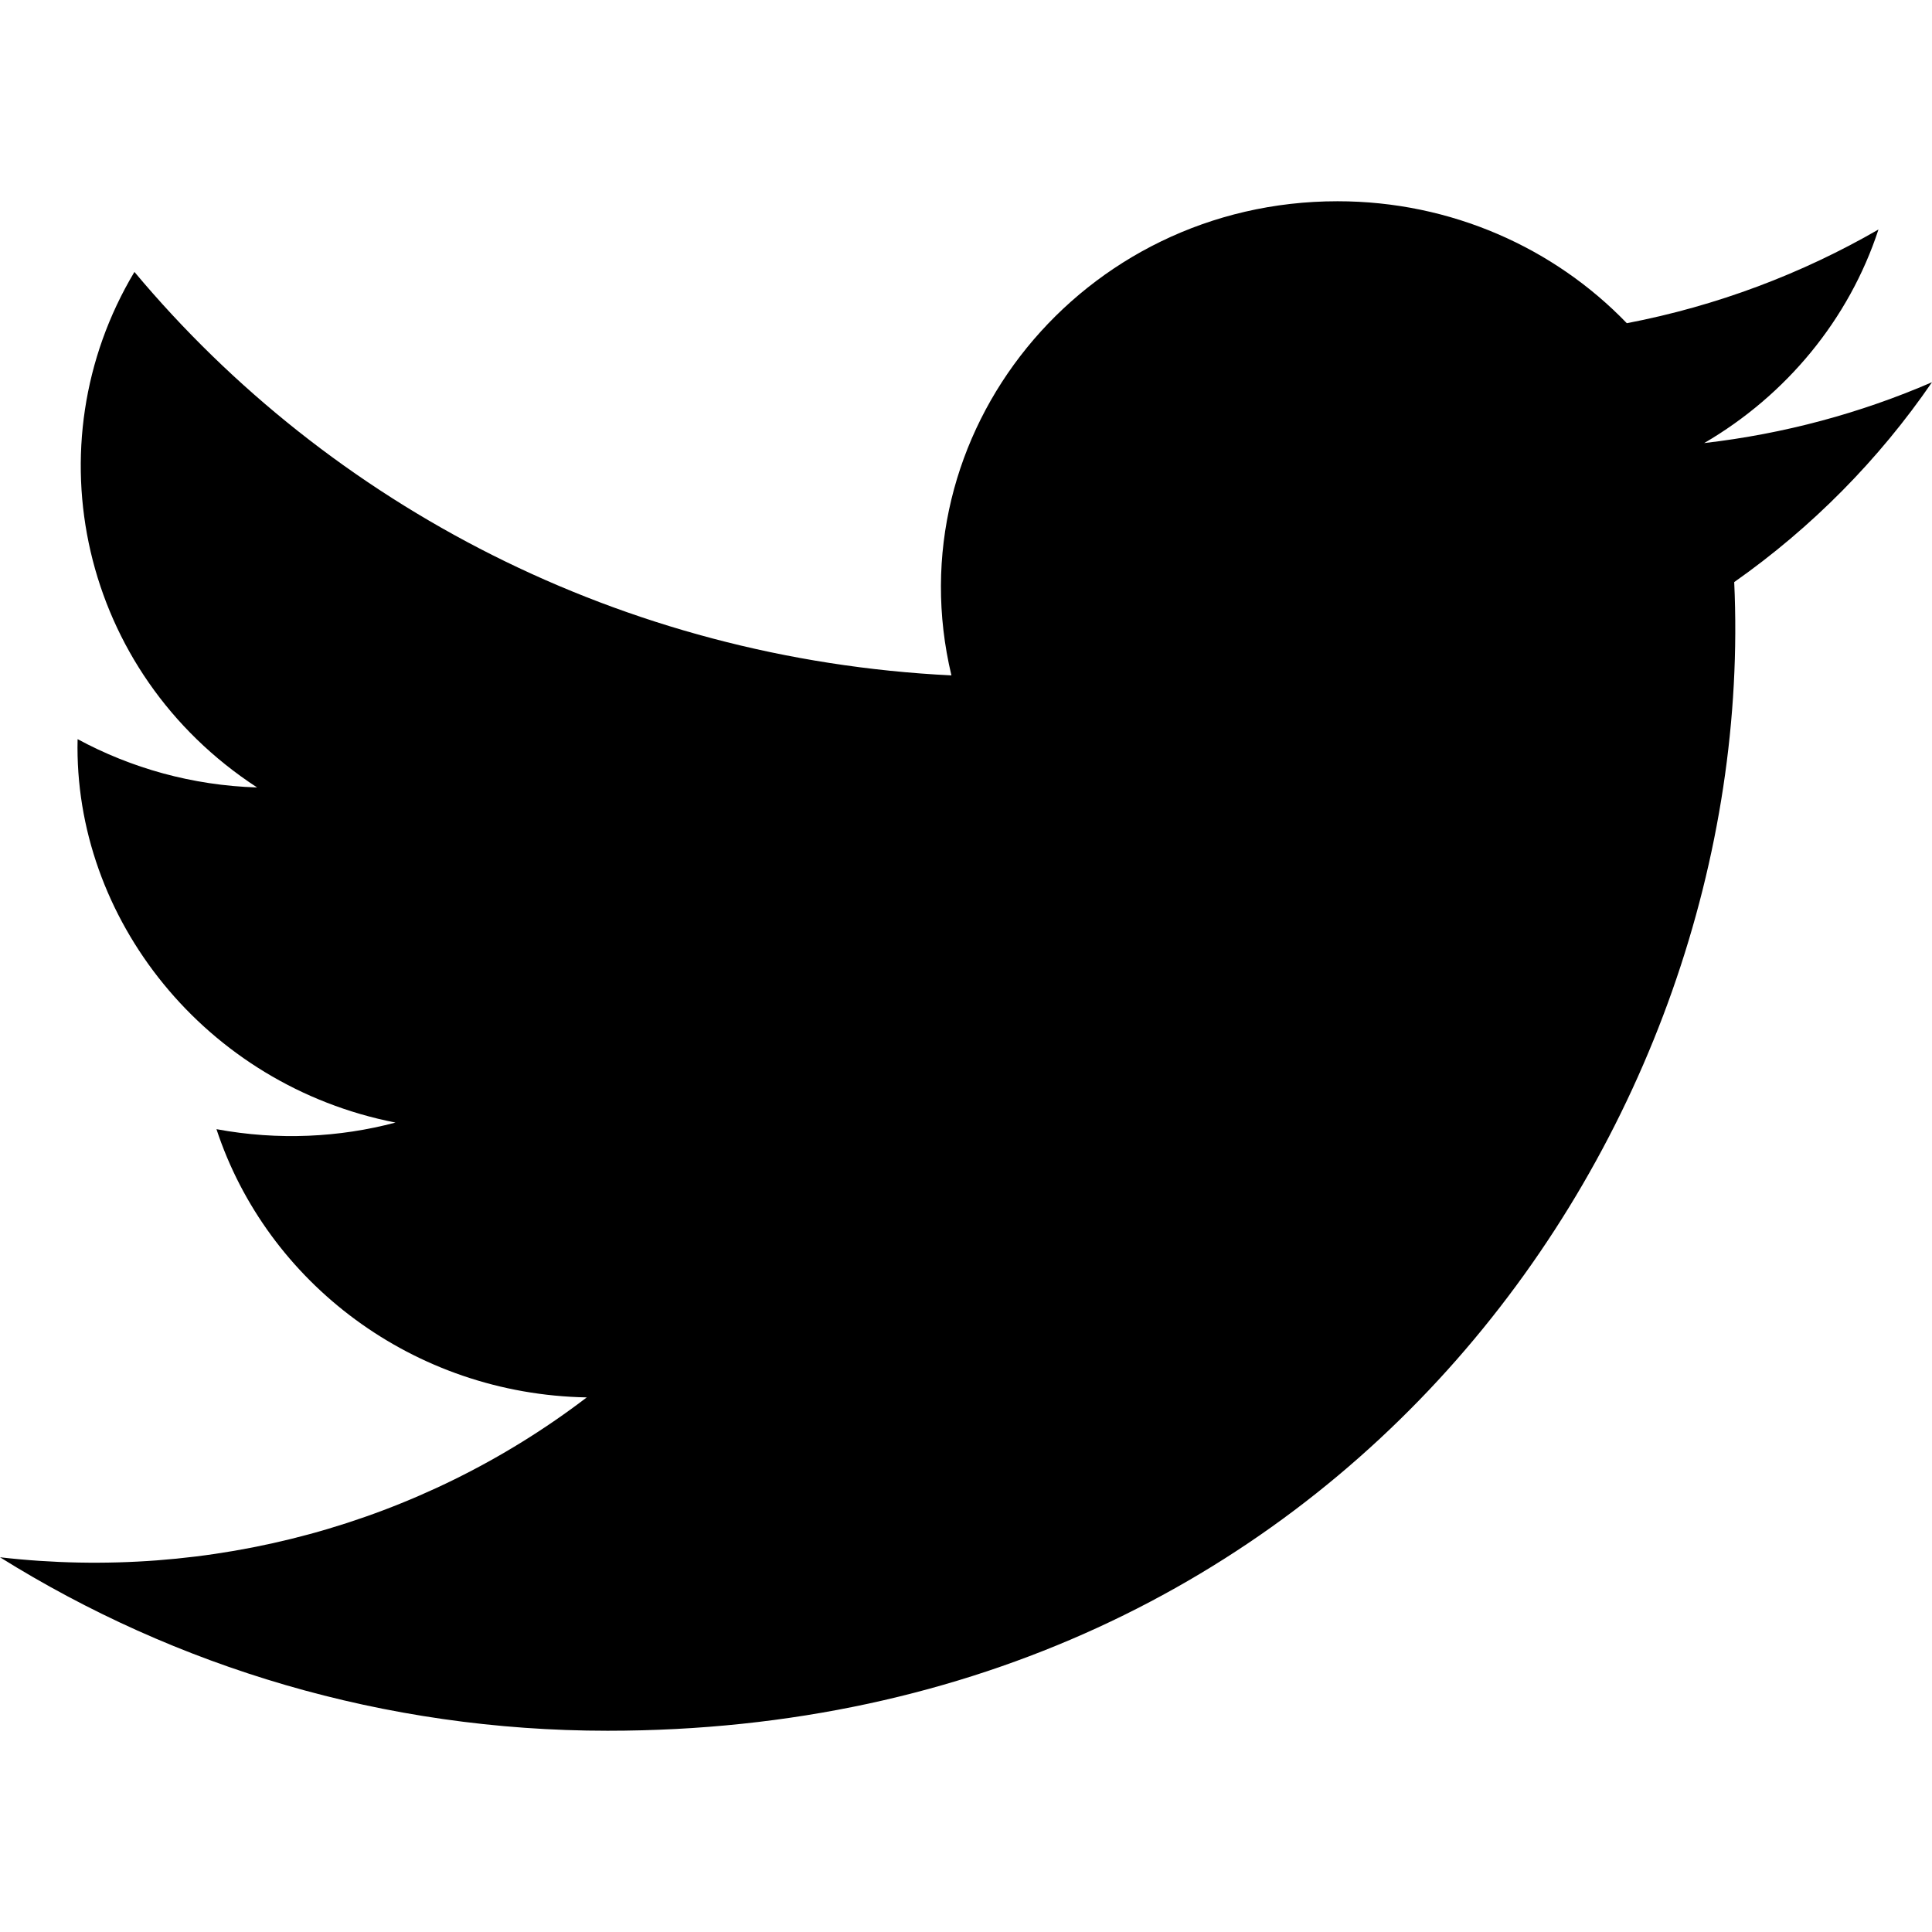
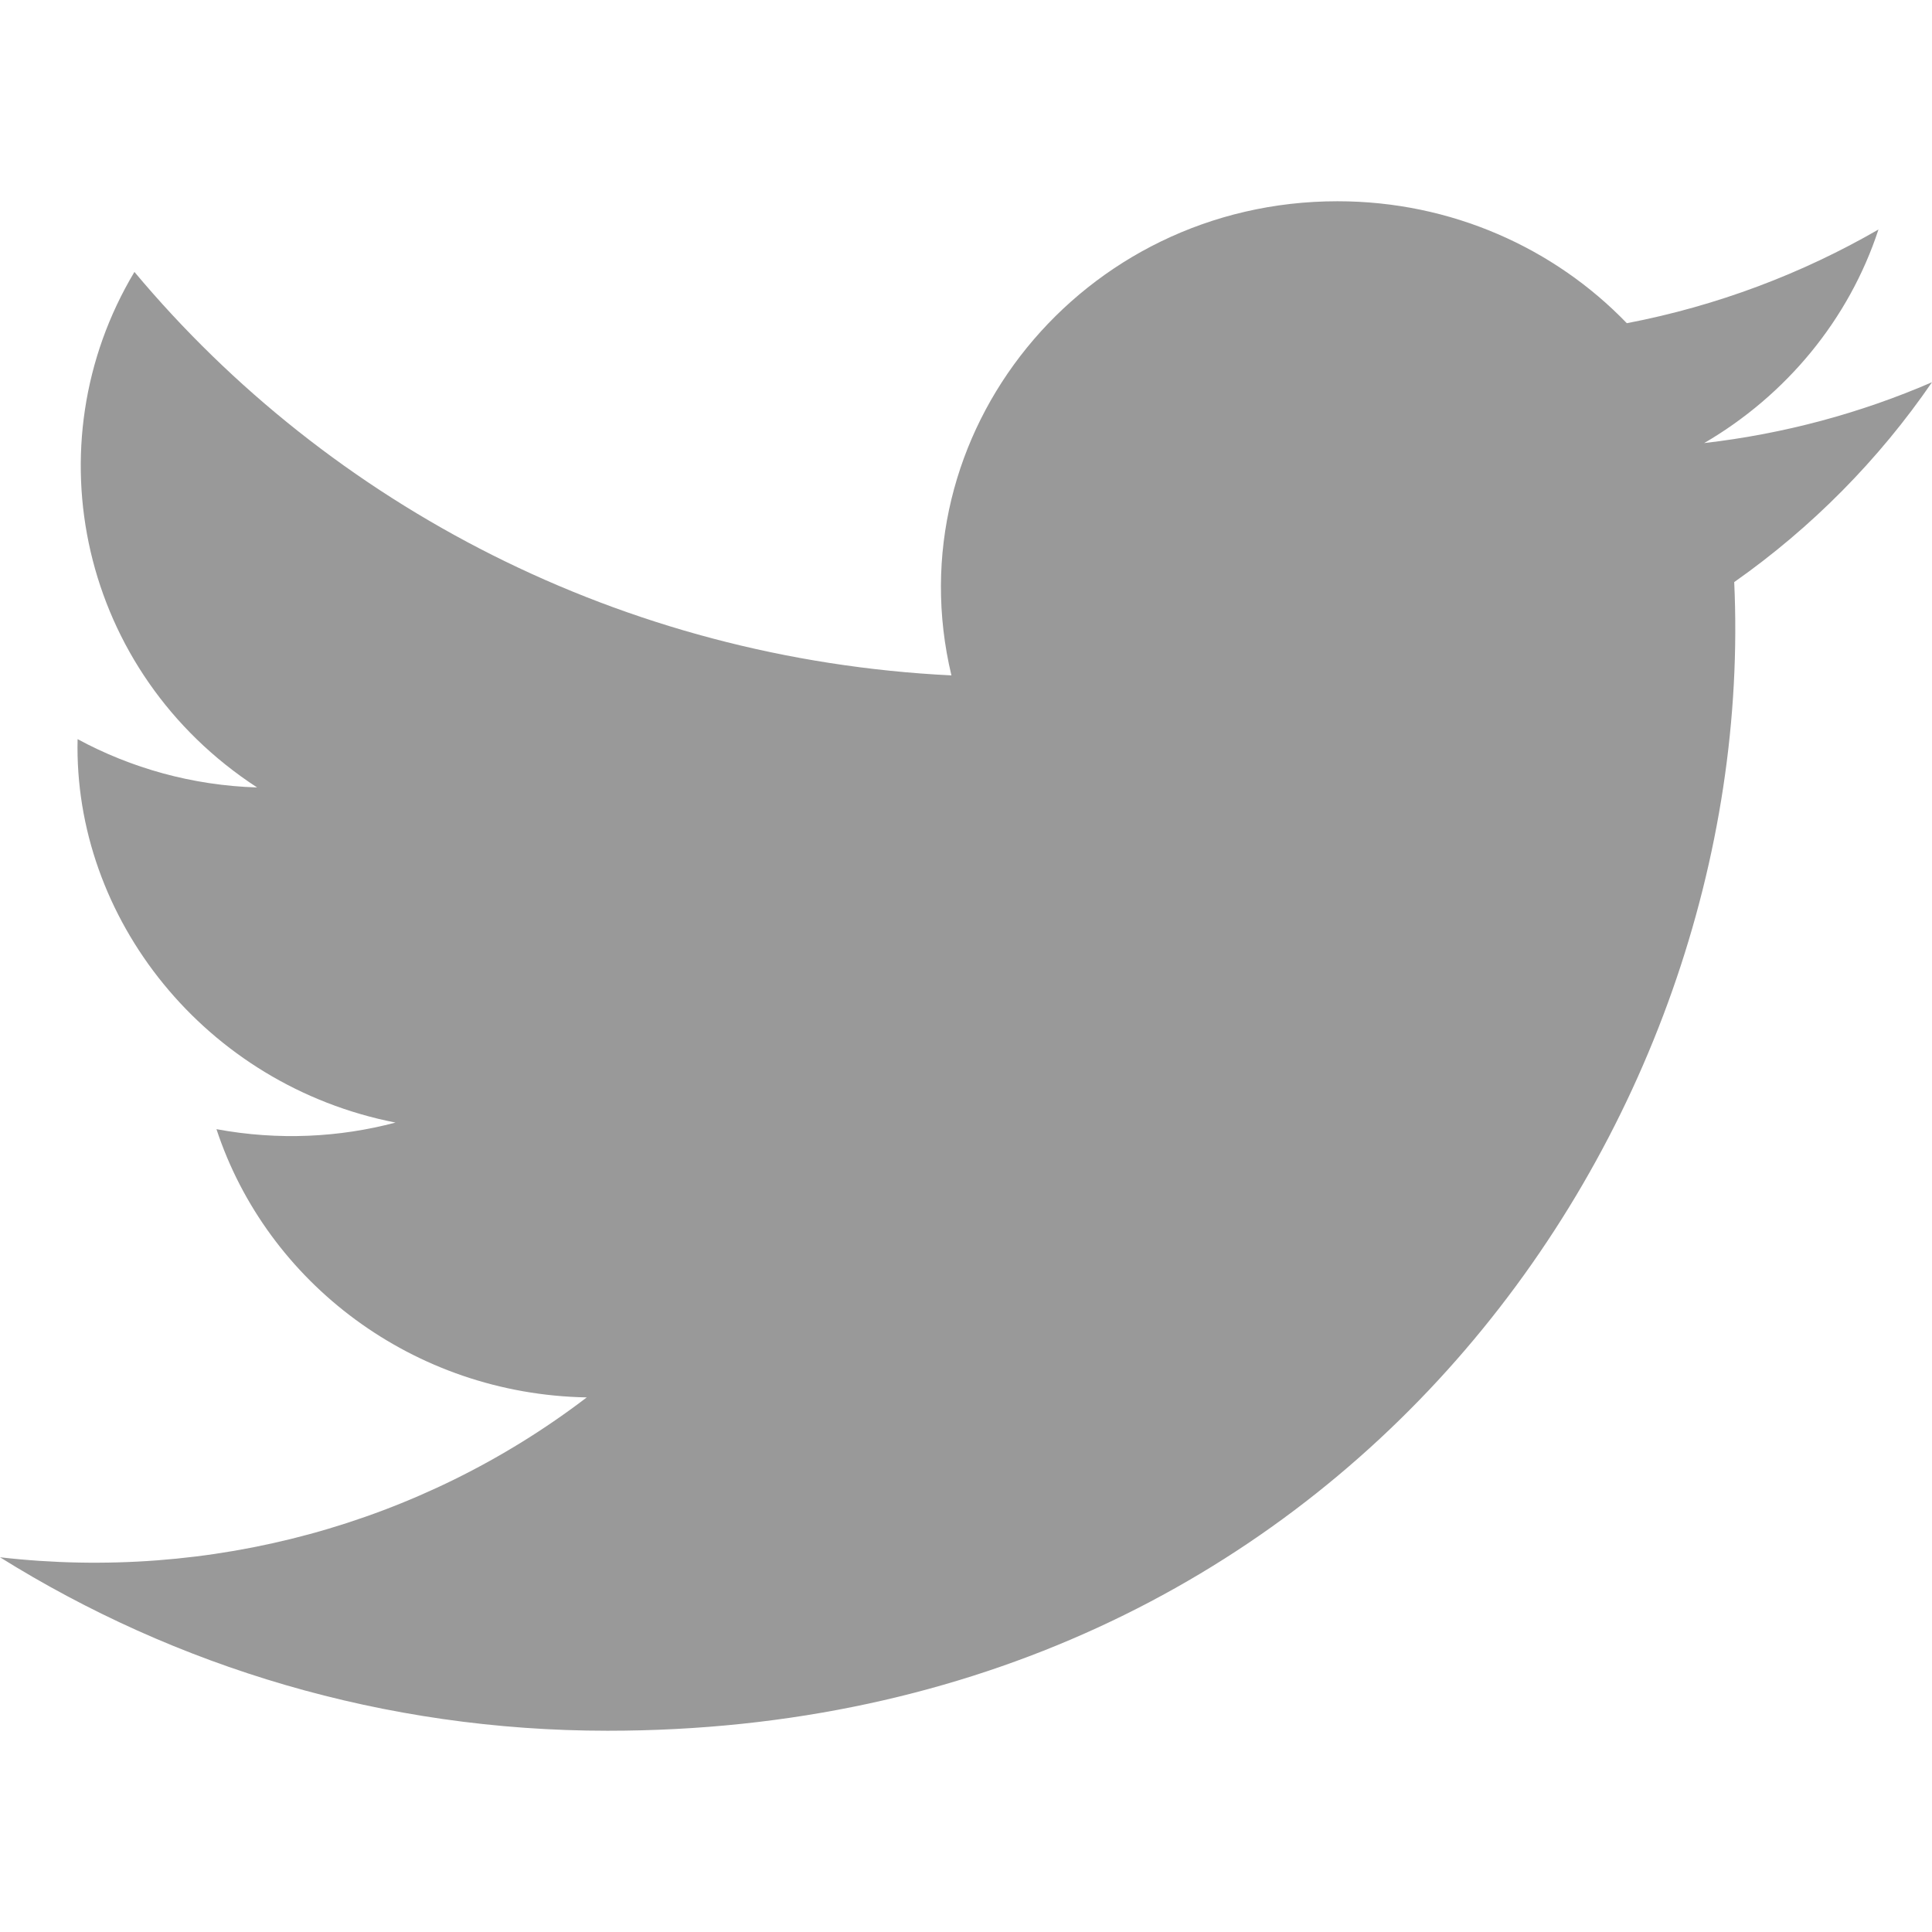
<svg xmlns="http://www.w3.org/2000/svg" width="24" height="24" viewBox="0 0 24 24">
-   <path fill-rule="evenodd" clip-rule="evenodd" d="M23.998 4.749C23.115 5.131 22.166 5.389 21.17 5.504C22.187 4.911 22.968 3.971 23.335 2.851C22.384 3.4 21.33 3.8 20.209 4.015C19.311 3.083 18.031 2.5 16.615 2.5C13.437 2.5 11.101 5.389 11.819 8.39C7.727 8.189 4.098 6.281 1.67 3.378C0.38 5.533 1.001 8.355 3.194 9.782C2.387 9.757 1.628 9.541 0.964 9.182C0.911 11.404 2.546 13.481 4.913 13.945C4.22 14.129 3.461 14.17 2.689 14.027C3.316 15.933 5.134 17.32 7.289 17.359C5.219 18.939 2.612 19.645 0 19.345C2.179 20.705 4.767 21.5 7.548 21.5C16.69 21.5 21.855 13.977 21.543 7.231C22.505 6.555 23.34 5.71 24 4.748L23.998 4.749Z" />
+   <path style="fill: #000" fill-opacity="0.4" fill-rule="evenodd" clip-rule="evenodd" d="M23.998 4.749C23.115 5.131 22.166 5.389 21.17 5.504C22.187 4.911 22.968 3.971 23.335 2.851C22.384 3.4 21.33 3.8 20.209 4.015C19.311 3.083 18.031 2.5 16.615 2.5C13.437 2.5 11.101 5.389 11.819 8.39C7.727 8.189 4.098 6.281 1.67 3.378C0.38 5.533 1.001 8.355 3.194 9.782C2.387 9.757 1.628 9.541 0.964 9.182C0.911 11.404 2.546 13.481 4.913 13.945C4.22 14.129 3.461 14.17 2.689 14.027C3.316 15.933 5.134 17.32 7.289 17.359C5.219 18.939 2.612 19.645 0 19.345C2.179 20.705 4.767 21.5 7.548 21.5C16.69 21.5 21.855 13.977 21.543 7.231C22.505 6.555 23.34 5.71 24 4.748L23.998 4.749Z" />
</svg>
